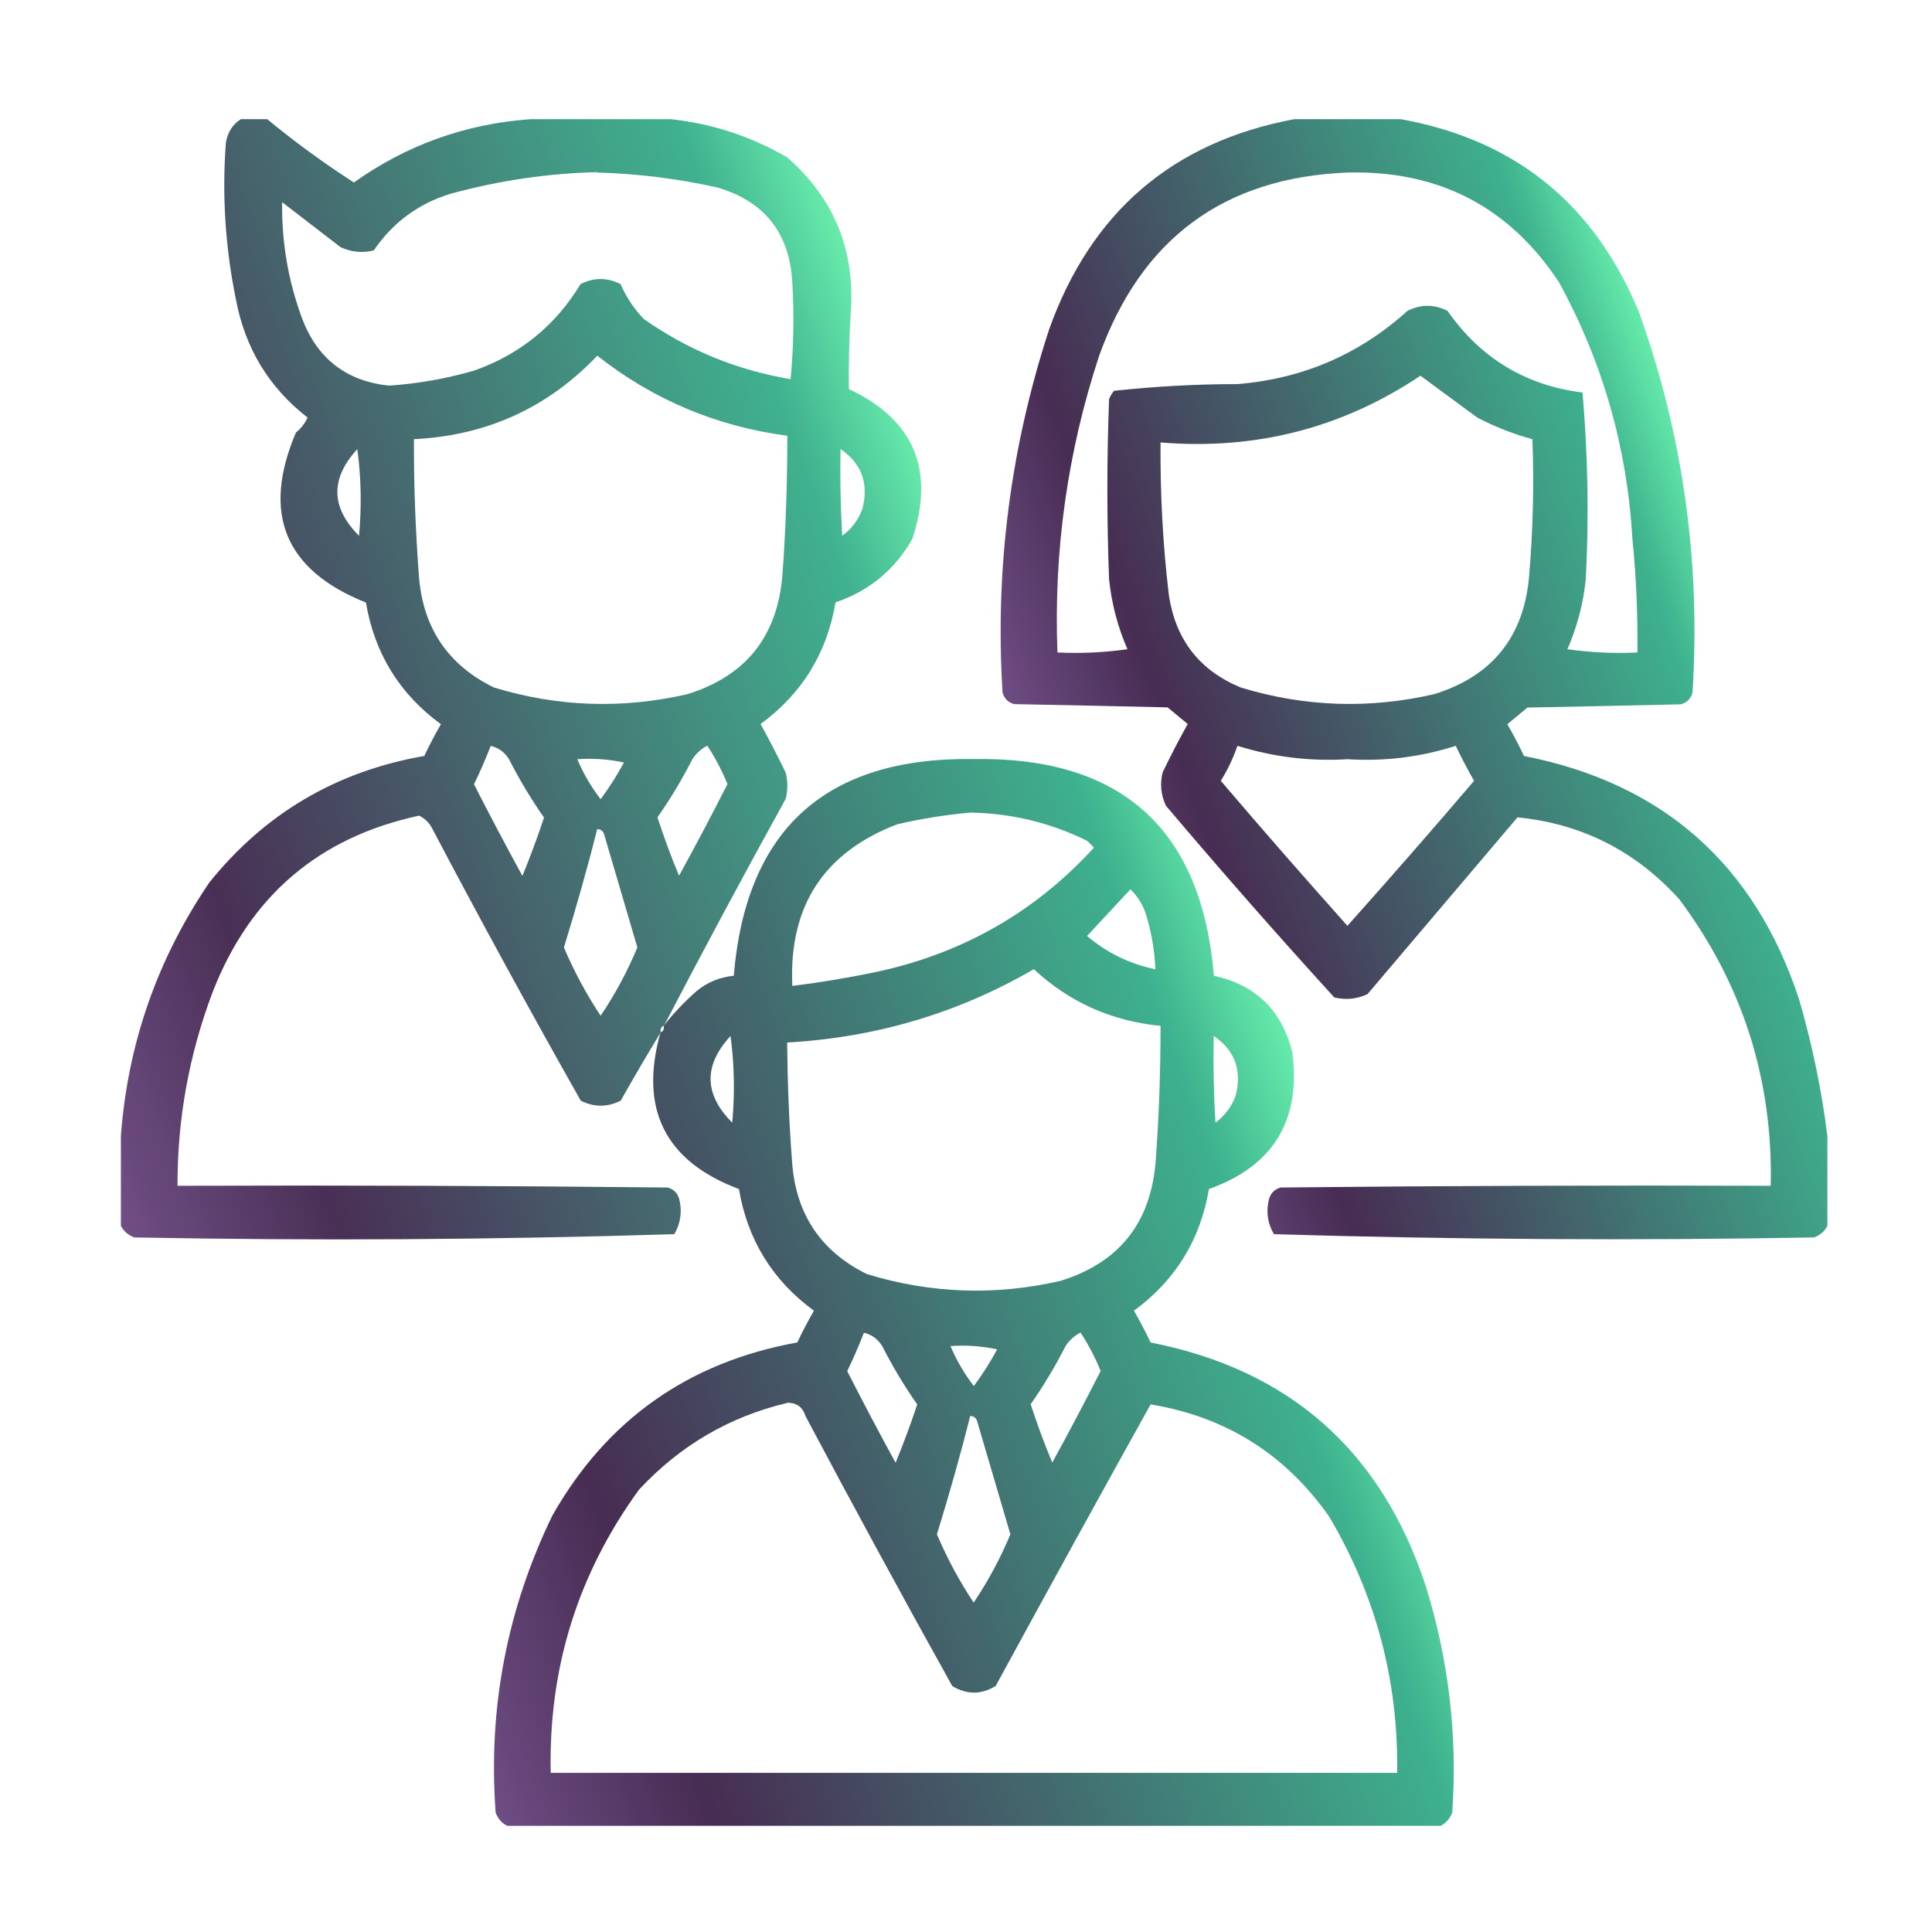
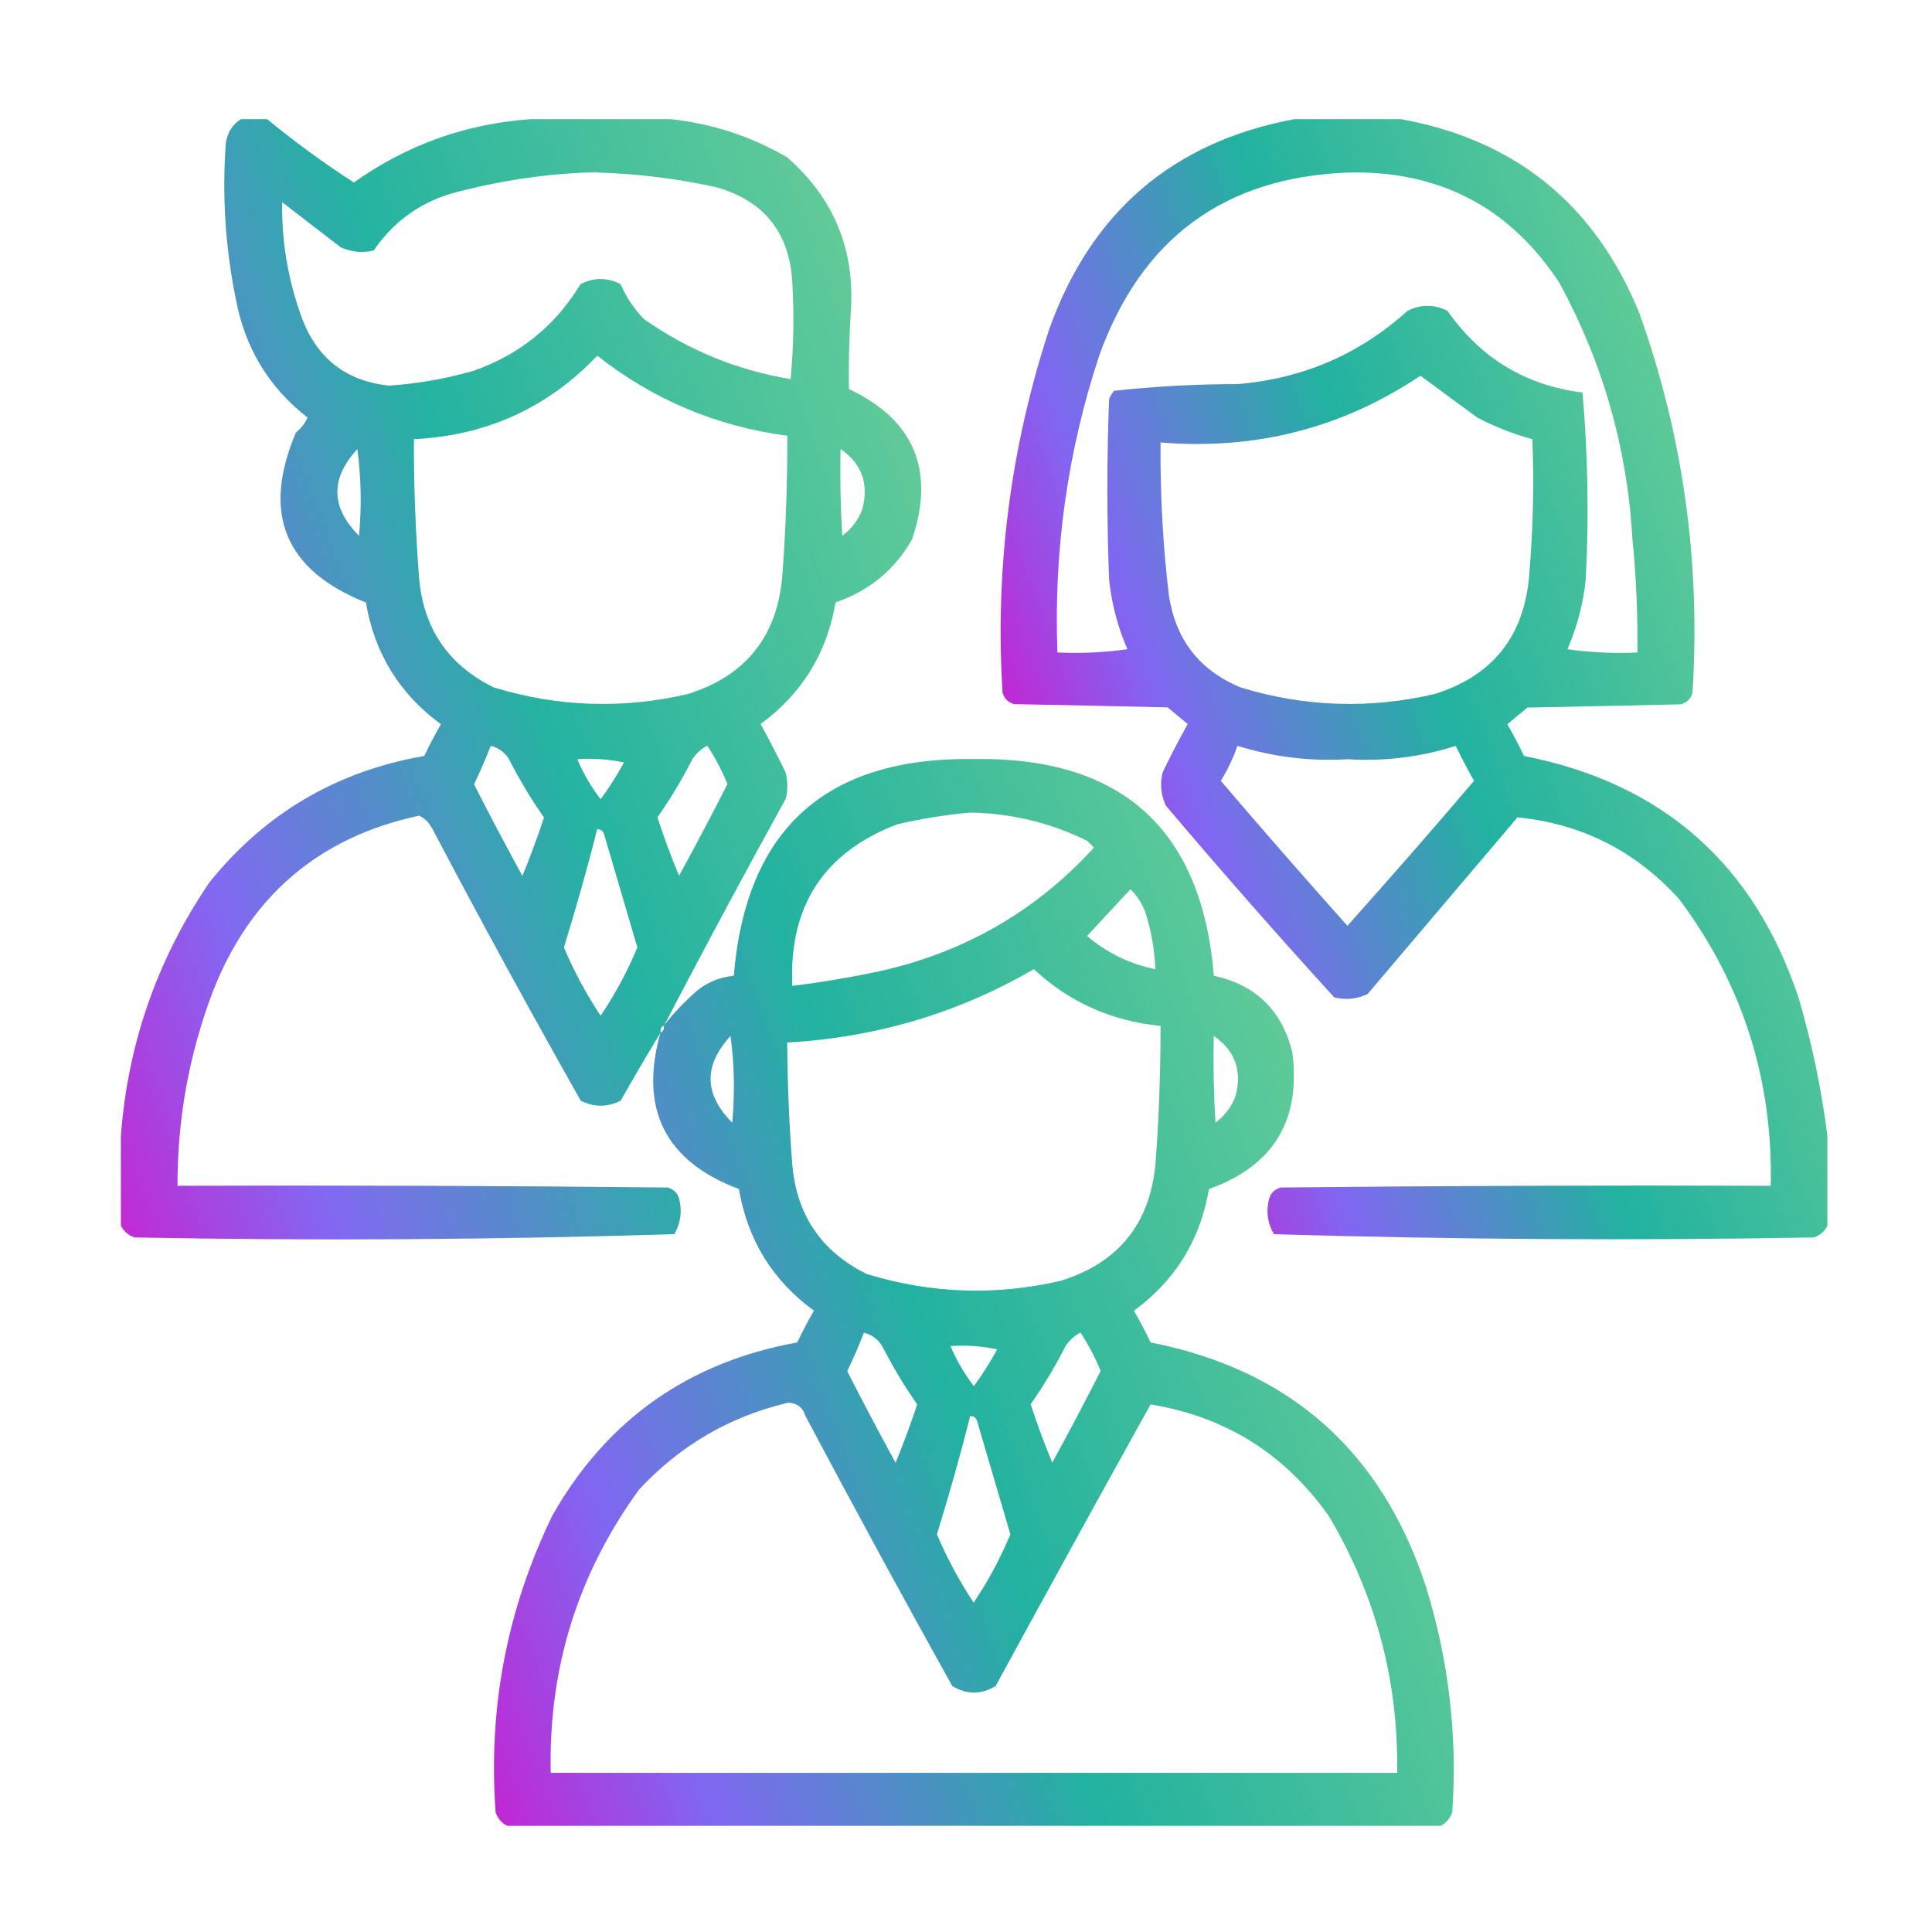
<svg xmlns="http://www.w3.org/2000/svg" xmlns:xlink="http://www.w3.org/1999/xlink" id="Layer_1" data-name="Layer 1" viewBox="0 0 101 101">
  <defs>
    <style>
      .cls-1 {
        fill: url(#New_Gradient_Swatch-2);
        opacity: .95;
      }

      .cls-1, .cls-2, .cls-3 {
        fill-rule: evenodd;
        isolation: isolate;
      }

      .cls-2 {
        fill: url(#New_Gradient_Swatch-3);
        opacity: .95;
      }

      .cls-3 {
        fill: url(#New_Gradient_Swatch);
        opacity: .94;
      }
    </style>
    <linearGradient id="New_Gradient_Swatch" data-name="New Gradient Swatch" x1="-.86" y1="44.39" x2="49.05" y2="26.22" gradientUnits="userSpaceOnUse">
-       <stop offset="0" stop-color="#67447e" />
-       <stop offset=".2" stop-color="#3e224a" />
-       <stop offset=".89" stop-color="#34ad88" />
-       <stop offset="1" stop-color="#5eeaa7" />
+       <stop offset="0" stop-color="#bd1dd2" />
+       <stop offset=".2" stop-color="#7a5ff1" />
+       <stop offset=".56" stop-color="#17ae9b" />
+       <stop offset="1" stop-color="#57c793" />
    </linearGradient>
    <linearGradient id="New_Gradient_Swatch-2" data-name="New Gradient Swatch" x1="55.48" y1="44.69" x2="91.26" y2="31.67" xlink:href="#New_Gradient_Swatch" />
    <linearGradient id="New_Gradient_Swatch-3" data-name="New Gradient Swatch" x1="21.33" y1="82.16" x2="70.91" y2="64.11" xlink:href="#New_Gradient_Swatch" />
  </defs>
  <path class="cls-3" d="m12.58,6.23h1.39c1.44,1.19,2.95,2.29,4.53,3.31,2.77-1.97,5.85-3.07,9.24-3.31h7.32c2.16.23,4.19.89,6.1,2,2.46,2.16,3.57,4.89,3.31,8.19-.08,1.31-.11,2.62-.09,3.92,3.4,1.6,4.51,4.22,3.31,7.84-.91,1.61-2.25,2.71-4.01,3.31-.45,2.66-1.76,4.78-3.92,6.36.46.83.89,1.67,1.31,2.53.12.46.12.93,0,1.39-2.17,3.93-4.29,7.88-6.36,11.85-.15.06-.2.18-.17.35-.71,1.17-1.41,2.36-2.09,3.57-.7.35-1.39.35-2.09,0-2.65-4.69-5.24-9.43-7.75-14.2-.16-.32-.39-.55-.7-.7-5.25,1.13-8.85,4.21-10.8,9.24-1.23,3.26-1.84,6.63-1.83,10.11,8.54-.03,17.08,0,25.62.09.32.09.52.29.61.61.16.65.07,1.26-.26,1.83-9.4.29-18.81.35-28.23.17-.32-.12-.55-.32-.7-.61v-4.7c.36-4.82,1.9-9.23,4.62-13.24,2.9-3.61,6.64-5.82,11.24-6.62.27-.57.56-1.12.87-1.66-2.16-1.58-3.47-3.7-3.92-6.36-4.24-1.69-5.46-4.65-3.66-8.89.27-.21.47-.48.61-.78-2.02-1.57-3.27-3.63-3.75-6.19-.55-2.7-.73-5.44-.52-8.19.09-.54.35-.94.78-1.22Zm18.65,2.79c2.11.06,4.2.32,6.27.78,2.47.73,3.78,2.38,3.92,4.97.1,1.69.07,3.37-.09,5.05-2.81-.47-5.36-1.52-7.67-3.14-.51-.53-.92-1.14-1.22-1.83-.7-.35-1.39-.35-2.09,0-1.31,2.17-3.17,3.68-5.58,4.53-1.46.42-2.94.68-4.44.78-2.22-.24-3.73-1.4-4.53-3.49-.73-1.97-1.08-4-1.05-6.1,1.02.78,2.03,1.57,3.05,2.35.56.26,1.14.32,1.74.17.99-1.45,2.32-2.44,4.01-2.96,2.53-.69,5.09-1.07,7.67-1.13Zm0,9.58c2.91,2.29,6.22,3.69,9.93,4.18,0,2.44-.08,4.88-.26,7.32-.27,3.19-1.93,5.25-4.97,6.19-3.39.78-6.76.67-10.11-.35-2.41-1.18-3.72-3.13-3.92-5.84-.18-2.38-.27-4.76-.26-7.14,3.8-.19,6.99-1.64,9.58-4.36Zm-12.55,4.88c.2,1.48.23,2.99.09,4.53-1.48-1.48-1.51-2.99-.09-4.53Zm25.27,0c1.11.77,1.48,1.81,1.13,3.14-.21.56-.56,1.03-1.05,1.39-.09-1.51-.12-3.02-.09-4.53Zm-18.3,15.51c.41.1.73.33.96.7.54,1.06,1.15,2.08,1.83,3.05-.34,1.03-.72,2.05-1.13,3.05-.87-1.59-1.71-3.18-2.53-4.79.32-.66.61-1.33.87-2Zm11.33,0c.41.62.76,1.29,1.05,2-.82,1.61-1.66,3.21-2.53,4.79-.42-1-.79-2.01-1.13-3.05.68-.97,1.29-1.99,1.83-3.05.21-.31.47-.54.78-.7Zm-6.8.7c.82-.06,1.63,0,2.44.17-.36.67-.77,1.31-1.22,1.92-.5-.65-.91-1.35-1.22-2.09Zm1.05,3.66c.17,0,.29.08.35.26.58,1.98,1.16,3.95,1.74,5.92-.52,1.25-1.16,2.44-1.92,3.57-.75-1.13-1.39-2.32-1.92-3.57.63-2.05,1.22-4.11,1.74-6.19Z" />
  <path class="cls-1" d="m67.65,6.23h5.58c5.99,1.08,10.14,4.45,12.46,10.11,2.3,6.42,3.22,13.05,2.79,19.87-.09.32-.29.52-.61.61-2.67.06-5.34.12-8.02.17-.35.29-.7.58-1.05.87.31.54.6,1.09.87,1.66,7.27,1.43,12.06,5.67,14.38,12.72.69,2.37,1.18,4.75,1.48,7.14v4.7c-.14.29-.37.49-.7.61-9.42.17-18.83.11-28.23-.17-.34-.57-.42-1.18-.26-1.83.09-.32.29-.52.61-.61,8.54-.09,17.08-.12,25.62-.09.12-5.57-1.48-10.56-4.79-14.99-2.28-2.51-5.09-3.94-8.45-4.27-2.61,3.08-5.23,6.16-7.84,9.24-.56.26-1.14.32-1.74.17-2.99-3.28-5.92-6.62-8.8-10.02-.26-.56-.32-1.14-.17-1.74.41-.86.85-1.7,1.31-2.53-.35-.29-.7-.58-1.05-.87-2.67-.06-5.34-.12-8.02-.17-.32-.09-.52-.29-.61-.61-.4-6.49.42-12.82,2.44-18.99,2.19-6.13,6.46-9.79,12.81-10.98Zm2.79,2.79c4.78-.12,8.47,1.8,11.07,5.75,2.28,4.17,3.56,8.65,3.83,13.42.2,1.97.28,3.94.26,5.92-1.23.06-2.45,0-3.66-.17.51-1.17.83-2.39.96-3.66.17-3.27.11-6.52-.17-9.76-2.98-.37-5.33-1.8-7.06-4.27-.7-.35-1.39-.35-2.09,0-2.51,2.27-5.47,3.55-8.89,3.83-2.17,0-4.31.12-6.45.35-.11.13-.2.28-.26.44-.12,3.14-.12,6.27,0,9.41.13,1.27.45,2.49.96,3.66-1.21.17-2.43.23-3.66.17-.2-5.3.52-10.47,2.18-15.51,2.2-6.12,6.52-9.32,12.98-9.58Zm3.83,10.63c.98.72,1.96,1.45,2.96,2.18.92.48,1.88.86,2.88,1.13.09,2.38.03,4.77-.17,7.14-.27,3.19-1.93,5.25-4.97,6.19-3.39.78-6.76.67-10.11-.35-2.15-.89-3.39-2.49-3.75-4.79-.32-2.66-.46-5.33-.44-8.02,4.97.41,9.5-.75,13.59-3.49Zm-9.58,19.34c1.87.58,3.78.82,5.75.7,1.94.12,3.83-.11,5.66-.7.3.62.62,1.23.96,1.83-2.18,2.56-4.39,5.08-6.62,7.58-2.23-2.5-4.44-5.02-6.62-7.58.36-.58.65-1.19.87-1.83Z" />
  <path class="cls-2" d="m75.31,95.45H26.52c-.29-.14-.49-.37-.61-.7-.4-5.44.59-10.61,2.96-15.51,2.84-5.01,7.11-8.03,12.81-9.06.27-.57.56-1.12.87-1.66-2.16-1.58-3.47-3.7-3.92-6.36-3.86-1.45-5.23-4.18-4.1-8.19.15-.06.2-.18.17-.35.52-.66,1.1-1.27,1.74-1.83.56-.45,1.2-.71,1.92-.78.64-7.67,4.82-11.44,12.55-11.33,7.72-.12,11.91,3.66,12.55,11.33,2.19.48,3.56,1.81,4.1,4.01.46,3.56-1,5.94-4.36,7.14-.45,2.66-1.76,4.78-3.92,6.36.31.54.6,1.09.87,1.66,7.27,1.43,12.06,5.67,14.38,12.72,1.2,3.86,1.67,7.81,1.39,11.85-.12.32-.32.55-.61.7Zm-24.57-52.97c2.14.04,4.18.53,6.1,1.48.12.12.23.23.35.35-3.02,3.31-6.74,5.46-11.15,6.45-1.54.33-3.08.59-4.62.78-.19-4.16,1.64-6.98,5.49-8.45,1.29-.3,2.57-.5,3.83-.61Zm8.36,4.01c.34.34.61.74.78,1.22.31.97.48,1.96.52,2.96-1.35-.28-2.54-.86-3.57-1.74.76-.82,1.51-1.63,2.27-2.44Zm-5.05,4.18c1.86,1.73,4.07,2.71,6.62,2.96,0,2.38-.08,4.77-.26,7.14-.27,3.19-1.93,5.25-4.97,6.19-3.39.78-6.76.67-10.11-.35-2.41-1.18-3.72-3.13-3.92-5.84-.16-2.09-.24-4.18-.26-6.27,4.63-.26,8.93-1.53,12.89-3.83Zm-15.86,3.49c.2,1.48.23,2.99.09,4.53-1.48-1.48-1.51-2.99-.09-4.53Zm25.27,0c1.11.77,1.48,1.81,1.13,3.14-.21.56-.56,1.03-1.05,1.39-.09-1.51-.12-3.02-.09-4.53Zm-18.3,15.51c.41.1.73.33.96.7.54,1.06,1.15,2.08,1.83,3.05-.34,1.03-.72,2.05-1.13,3.05-.87-1.59-1.71-3.18-2.53-4.79.32-.66.61-1.33.87-2Zm11.33,0c.41.62.76,1.29,1.05,2-.82,1.61-1.66,3.21-2.53,4.79-.42-1-.79-2.01-1.13-3.05.68-.97,1.29-1.99,1.83-3.05.21-.31.47-.54.78-.7Zm-6.8.7c.82-.06,1.63,0,2.44.17-.36.67-.77,1.31-1.22,1.92-.5-.65-.91-1.35-1.22-2.09Zm-8.54,2.96c.49,0,.81.22.96.7,2.51,4.73,5.07,9.44,7.67,14.11.76.46,1.51.46,2.27,0,2.68-4.92,5.38-9.83,8.1-14.72,3.91.64,7.02,2.58,9.32,5.84,2.45,4.13,3.64,8.6,3.57,13.42H28.79c-.12-5.48,1.42-10.41,4.62-14.81,2.14-2.3,4.72-3.81,7.75-4.53Zm9.58.7c.17,0,.29.08.35.26.58,1.98,1.16,3.95,1.74,5.92-.52,1.25-1.16,2.44-1.92,3.57-.75-1.13-1.39-2.32-1.92-3.57.63-2.05,1.22-4.11,1.74-6.19Z" />
</svg>
